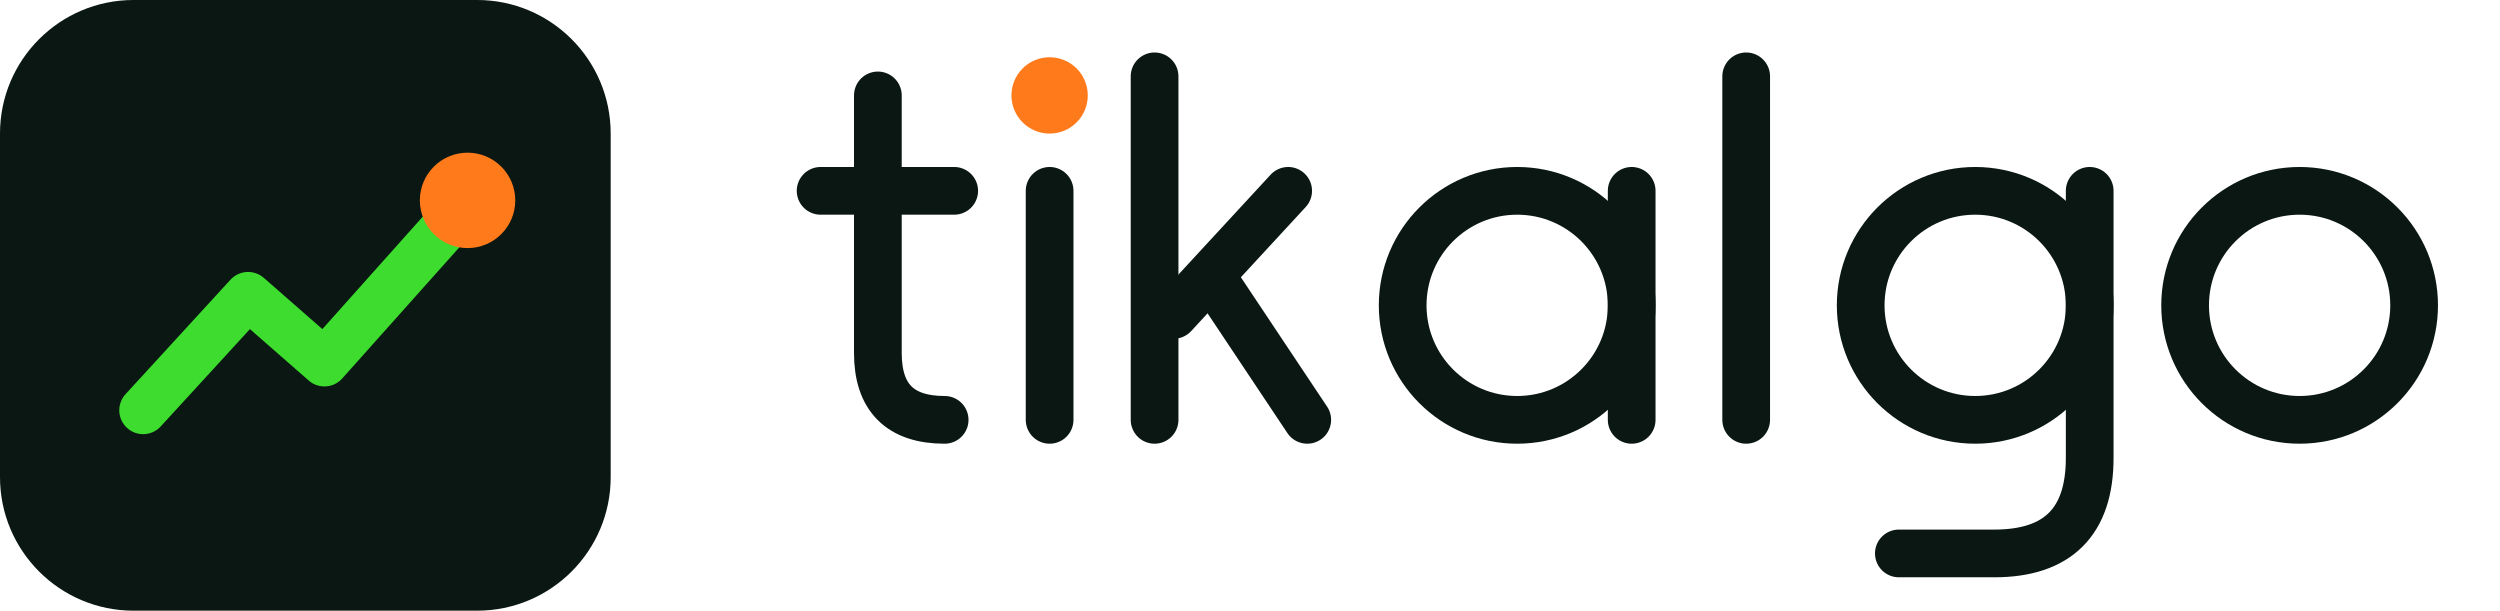
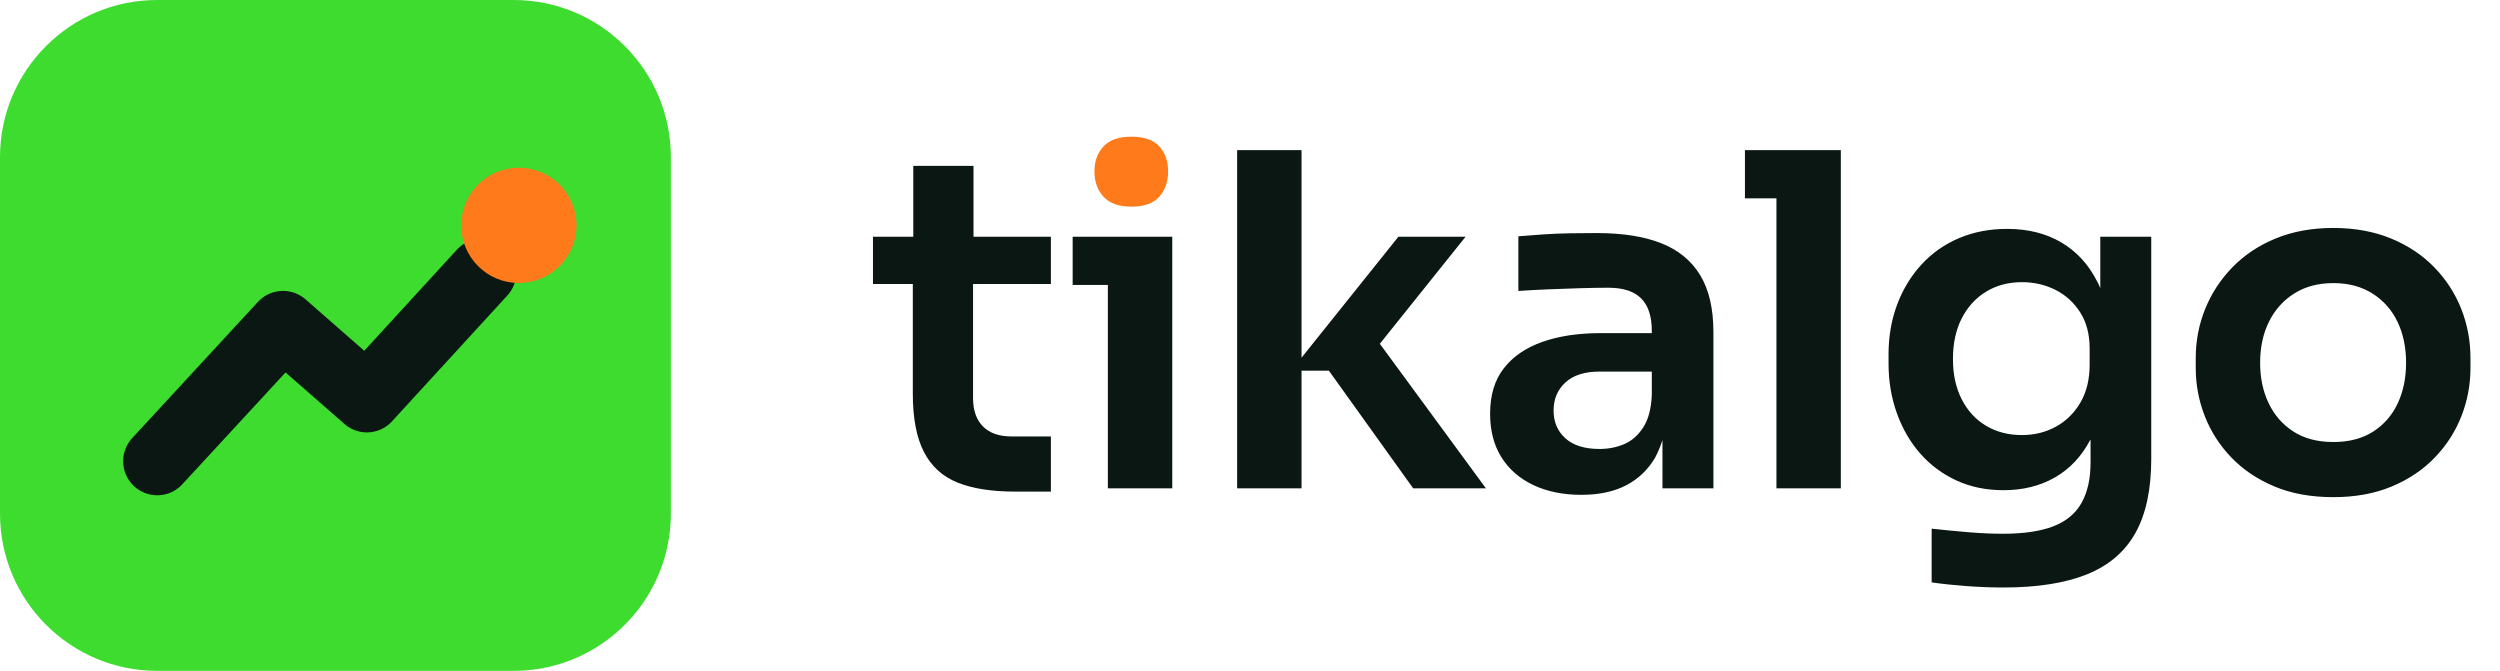
- <svg xmlns="http://www.w3.org/2000/svg" viewBox="0 0 262 64" role="img" aria-label="tikalgo">
-   <rect width="64" height="64" rx="14" fill="#0A1712" />
-   <path d="M15 43 L26 31 L34 38 L46.5 24" fill="none" stroke="#3DDC2F" stroke-width="5" stroke-linecap="round" stroke-linejoin="round" />
-   <circle cx="49" cy="21" r="5" fill="#FF7A1A" />
-   <g transform="translate(86 4)">
-     <g fill="none" stroke="#0A1712" stroke-width="5" stroke-linecap="round" stroke-linejoin="round">
-       <path d="M6 6 V33 Q6 40 13 40" />
-       <path d="M0 16 H14" />
-       <path d="M24 16 V40" />
-       <path d="M35 4 V40" />
-       <path d="M49 16 L37 29" />
-       <path d="M41 25 L51 40" />
-       <circle cx="73" cy="28" r="12" />
-       <path d="M85 16 V40" />
-       <path d="M97 4 V40" />
-       <circle cx="121" cy="28" r="12" />
-       <path d="M133 16 V44 Q133 54 123 54 H113" />
-       <circle cx="155" cy="28" r="12" />
-     </g>
-     <circle cx="24" cy="6" r="4" fill="#FF7A1A" />
+ <svg xmlns="http://www.w3.org/2000/svg" viewBox="0 0 238.5 64" role="img" aria-label="tikalgo">
+   <rect width="64" height="64" rx="15" fill="#3DDC2F" />
+   <path d="M15 44 L27 31 L35 38 L46 26" fill="none" stroke="#0A1712" stroke-width="6.5" stroke-linecap="round" stroke-linejoin="round" />
+   <circle cx="49.5" cy="21.5" r="5.5" fill="#FF7A1A" />
+   <g transform="translate(82 7.25) scale(0.442) translate(2 89.00)">
+     <path d="M39.30 0.70L31.50 0.70Q24 0.70 19.15-1.25Q14.30-3.20 11.90-7.85Q9.50-12.50 9.50-20.40L9.50-44.10L0.90-44.10L0.90-54.30L9.60-54.30L9.60-69.60L22.60-69.60L22.60-54.30L39.30-54.30L39.30-44.10L22.50-44.10L22.50-19.50Q22.50-15.50 24.65-13.35Q26.80-11.20 30.80-11.20L39.30-11.20M65.50 0L51.60 0L51.60-43.90L44-43.90L44-54.30L65.50-54.30M133.20 0L117.50 0L99.30-25.40L93.40-25.40L93.40 0L79.50 0L79.50-73L93.40-73L93.40-28.20L114.30-54.30L128.80-54.30L110.30-31.20M182.30 0L171.30 0L171.30-10.40Q170.60-8.30 169.70-6.60Q167.40-2.70 163.45-0.65Q159.50 1.40 153.80 1.40Q147.90 1.40 143.45-0.70Q139-2.80 136.55-6.70Q134.10-10.60 134.10-16.10Q134.10-22.10 137.05-25.90Q140-29.70 145.35-31.60Q150.70-33.50 157.90-33.50L169-33.50L169-34Q169-38.70 166.70-41Q164.40-43.30 159.60-43.30Q157.10-43.30 153.60-43.20Q150.10-43.10 146.55-42.95Q143-42.80 140.20-42.60L140.20-54.40Q142.50-54.60 145.40-54.80Q148.30-55 151.35-55.05Q154.40-55.10 157.10-55.10Q165.50-55.10 171.05-52.90Q176.60-50.70 179.45-46Q182.30-41.30 182.30-33.70M169-20.10L169-25.20L157.70-25.20Q152.90-25.20 150.35-22.85Q147.80-20.50 147.80-16.80Q147.80-13.10 150.35-10.80Q152.90-8.50 157.70-8.50Q160.60-8.50 163.05-9.55Q165.50-10.60 167.15-13.15Q168.80-15.70 169-20.10M209.80 0L195.90 0L195.90-62.60L189.10-62.60L189.10-73L209.80-73M244.90 21.40Q241 21.40 236.95 21.10Q232.90 20.80 229.40 20.30L229.40 8.70Q233 9.10 237.10 9.45Q241.20 9.80 244.80 9.80Q251.50 9.80 255.65 8.20Q259.80 6.60 261.75 3.15Q263.70-0.30 263.70-5.60L263.70-10.50Q263.70-10.40 263.60-10.40Q260.80-5.10 256-2.35Q251.20 0.40 244.90 0.40Q239.30 0.40 234.75-1.70Q230.20-3.80 226.95-7.50Q223.70-11.20 221.90-16.20Q220.10-21.20 220.10-26.90L220.10-29Q220.10-34.70 221.95-39.65Q223.80-44.60 227.20-48.30Q230.60-52 235.30-54Q240-56 245.70-56Q252.40-56 257.35-53.10Q262.30-50.20 265.10-44.70Q265.50-44 265.80-43.20L265.80-54.30L276.80-54.30L276.80-6.40Q276.80 3.50 273.40 9.60Q270 15.70 262.95 18.55Q255.90 21.40 244.90 21.40M248.90-11.50Q252.90-11.50 256.20-13.30Q259.50-15.10 261.50-18.50Q263.50-21.90 263.50-26.70L263.50-30.20Q263.50-34.80 261.45-38Q259.40-41.20 256.10-42.85Q252.80-44.50 248.90-44.50Q244.50-44.50 241.15-42.45Q237.80-40.40 235.90-36.70Q234-33 234-27.90Q234-22.90 235.90-19.20Q237.80-15.50 241.15-13.50Q244.50-11.50 248.90-11.50M316.10 1.90Q308.90 1.90 303.40-0.40Q297.90-2.70 294.10-6.65Q290.30-10.60 288.35-15.60Q286.40-20.60 286.40-26L286.40-28.10Q286.40-33.70 288.45-38.75Q290.50-43.80 294.35-47.75Q298.20-51.70 303.70-53.95Q309.20-56.20 316.10-56.20Q323-56.20 328.50-53.95Q334-51.70 337.85-47.75Q341.70-43.80 343.70-38.75Q345.70-33.70 345.70-28.10L345.70-26Q345.70-20.60 343.75-15.60Q341.80-10.60 338-6.65Q334.20-2.70 328.70-0.40Q323.20 1.90 316.10 1.90M316.10-10Q321.20-10 324.70-12.25Q328.20-14.50 330-18.35Q331.80-22.20 331.80-27.10Q331.80-32.10 329.95-35.95Q328.10-39.80 324.55-42.05Q321-44.30 316.10-44.30Q311.20-44.30 307.65-42.05Q304.10-39.80 302.20-35.95Q300.30-32.10 300.30-27.10Q300.30-22.20 302.15-18.35Q304-14.50 307.50-12.25Q311-10 316.10-10" fill="#0A1712" />
+     <path d="M56.70-60.80Q52.60-60.80 50.65-62.95Q48.70-65.10 48.70-68.40Q48.70-71.70 50.65-73.80Q52.60-75.90 56.70-75.90Q60.80-75.90 62.70-73.80Q64.60-71.70 64.60-68.40Q64.60-65.10 62.70-62.95Q60.80-60.80 56.70-60.80" fill="#FF7A1A" />
  </g>
</svg>
